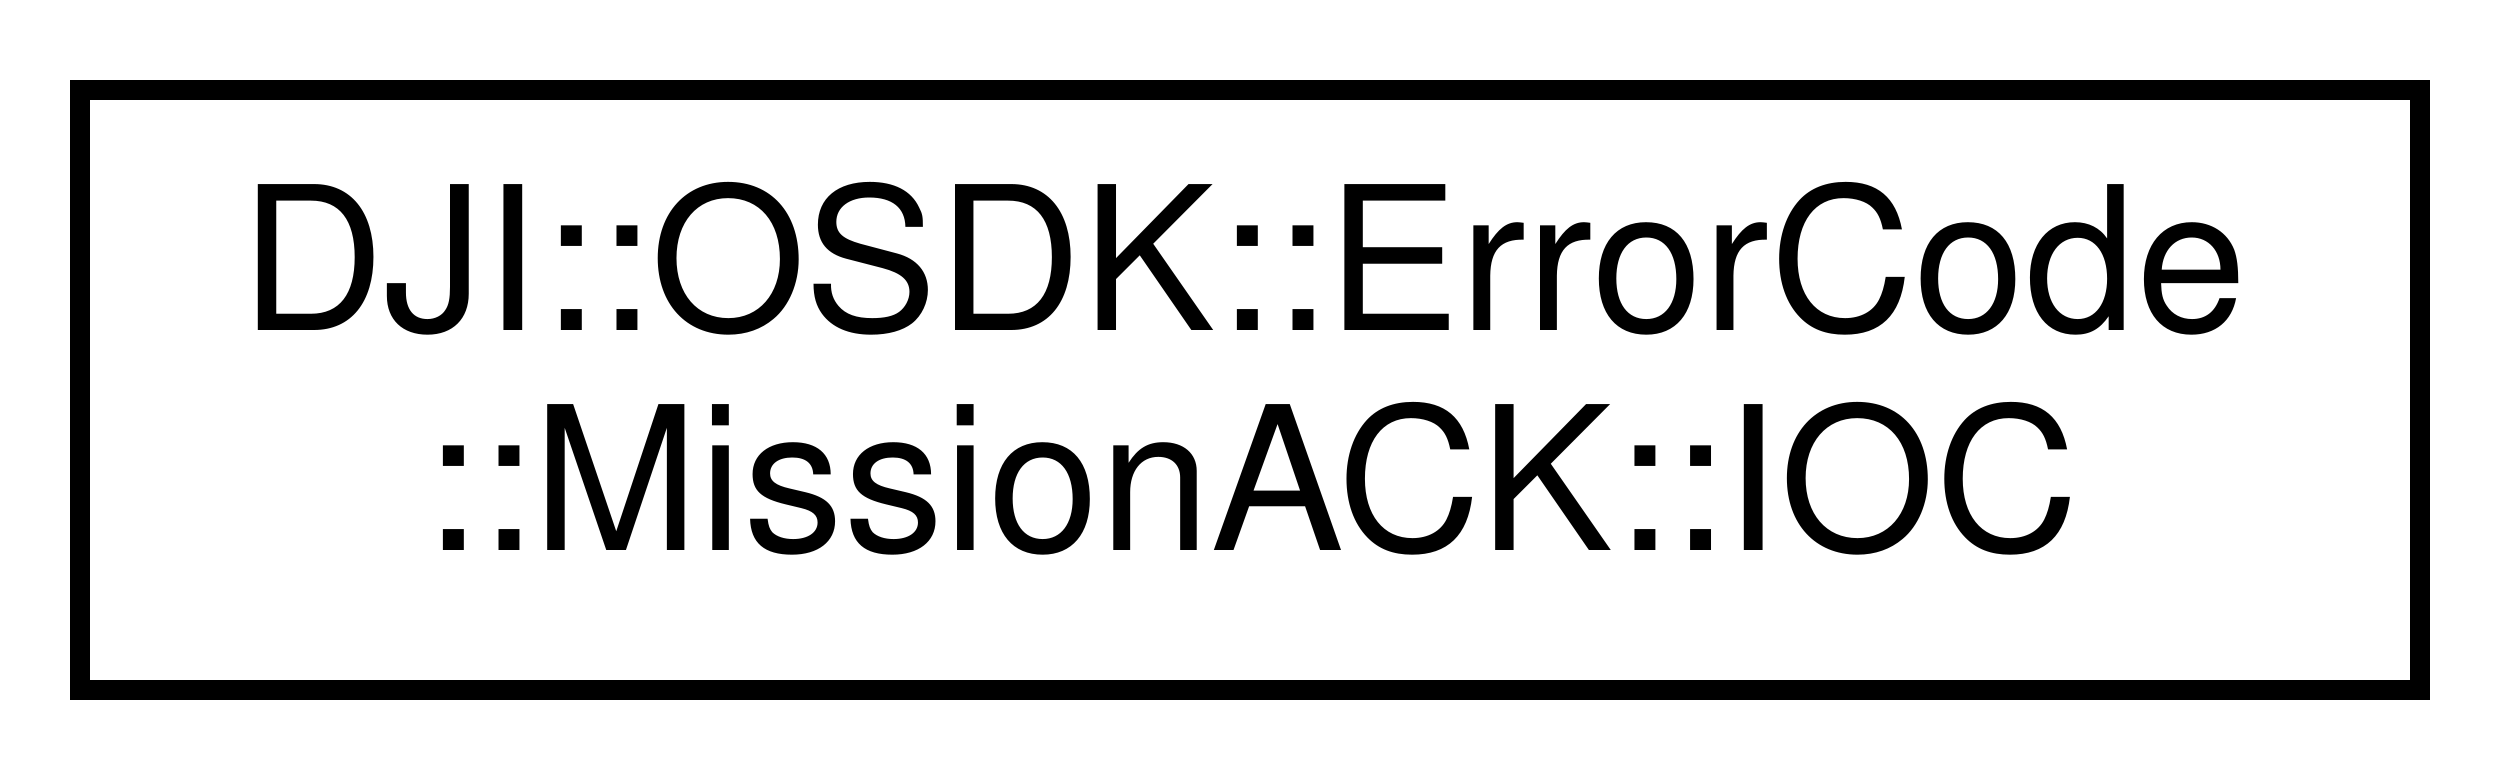
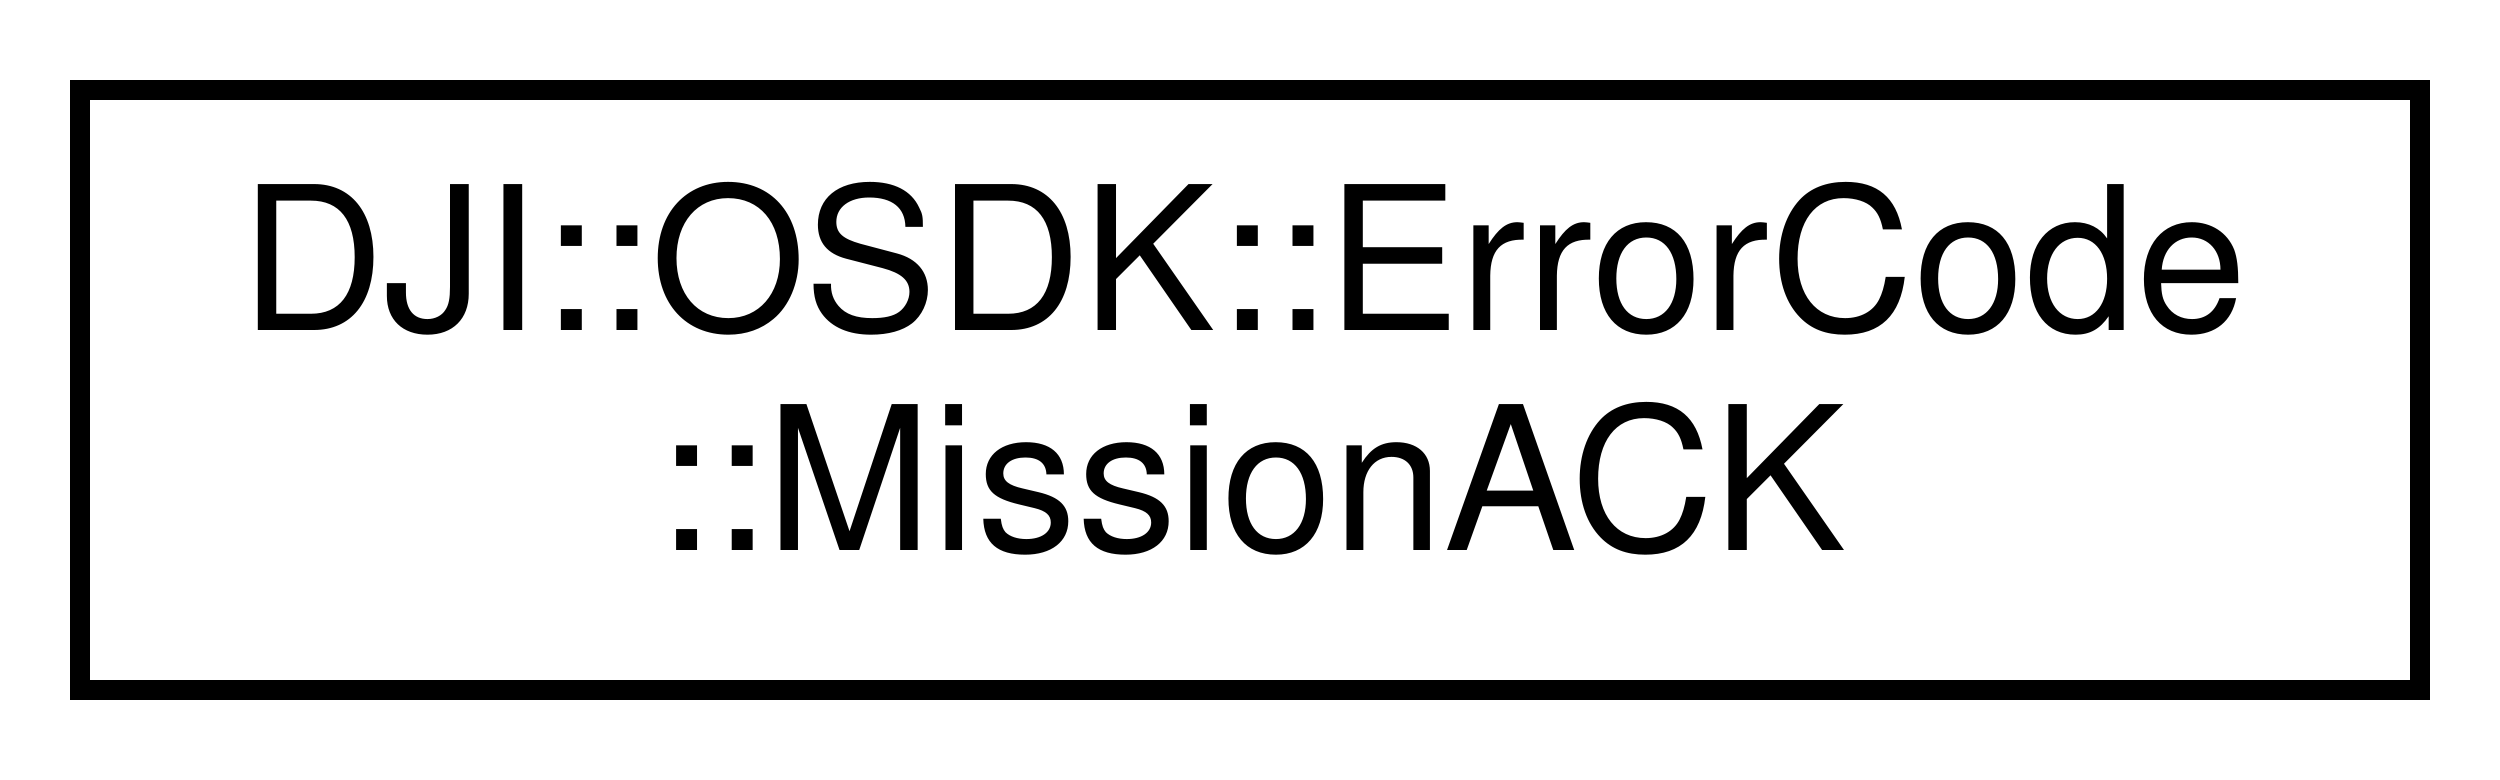
<svg xmlns="http://www.w3.org/2000/svg" xmlns:xlink="http://www.w3.org/1999/xlink" width="125pt" height="39pt" viewBox="0.00 0.00 125.00 39.00">
  <g id="graph0" class="graph" transform="scale(1 1) rotate(0) translate(4 35)">
-     <polygon fill="white" stroke="none" points="-4,4 -4,-35 121,-35 121,4 -4,4" />
+     <polygon fill="#ffffff" stroke="transparent" points="-4,4 -4,-35 121,-35 121,4 -4,4" />
    <g id="node1" class="node">
      <g id="a_node1">
-         <a xlink:href="structDJI_1_1OSDK_1_1ErrorCode_1_1MissionACK_1_1IOC.html" target="_top" xlink:title="IOC ACK Mission Error Code.">
-           <polygon fill="white" stroke="black" points="0,-0.5 0,-30.5 117,-30.5 117,-0.5 0,-0.5" />
-           <text text-anchor="start" x="8" y="-18.5" font-family="Helvetica,sans-Serif" font-size="10.00">DJI::OSDK::ErrorCode</text>
-           <text text-anchor="middle" x="58.5" y="-7.5" font-family="Helvetica,sans-Serif" font-size="10.00">::MissionACK::IOC</text>
+         <a xlink:href="classDJI_1_1OSDK_1_1ErrorCode_1_1MissionACK.html" target="_top" xlink:title="Mission ACK Error Codes.">
+           <polygon fill="#ffffff" stroke="#000000" points="0,-.5 0,-30.5 117,-30.5 117,-.5 0,-.5" />
+           <text text-anchor="start" x="8" y="-18.5" font-family="Helvetica,sans-Serif" font-size="10.00" fill="#000000">DJI::OSDK::ErrorCode</text>
+           <text text-anchor="middle" x="58.5" y="-7.5" font-family="Helvetica,sans-Serif" font-size="10.00" fill="#000000">::MissionACK</text>
        </a>
      </g>
    </g>
  </g>
</svg>
